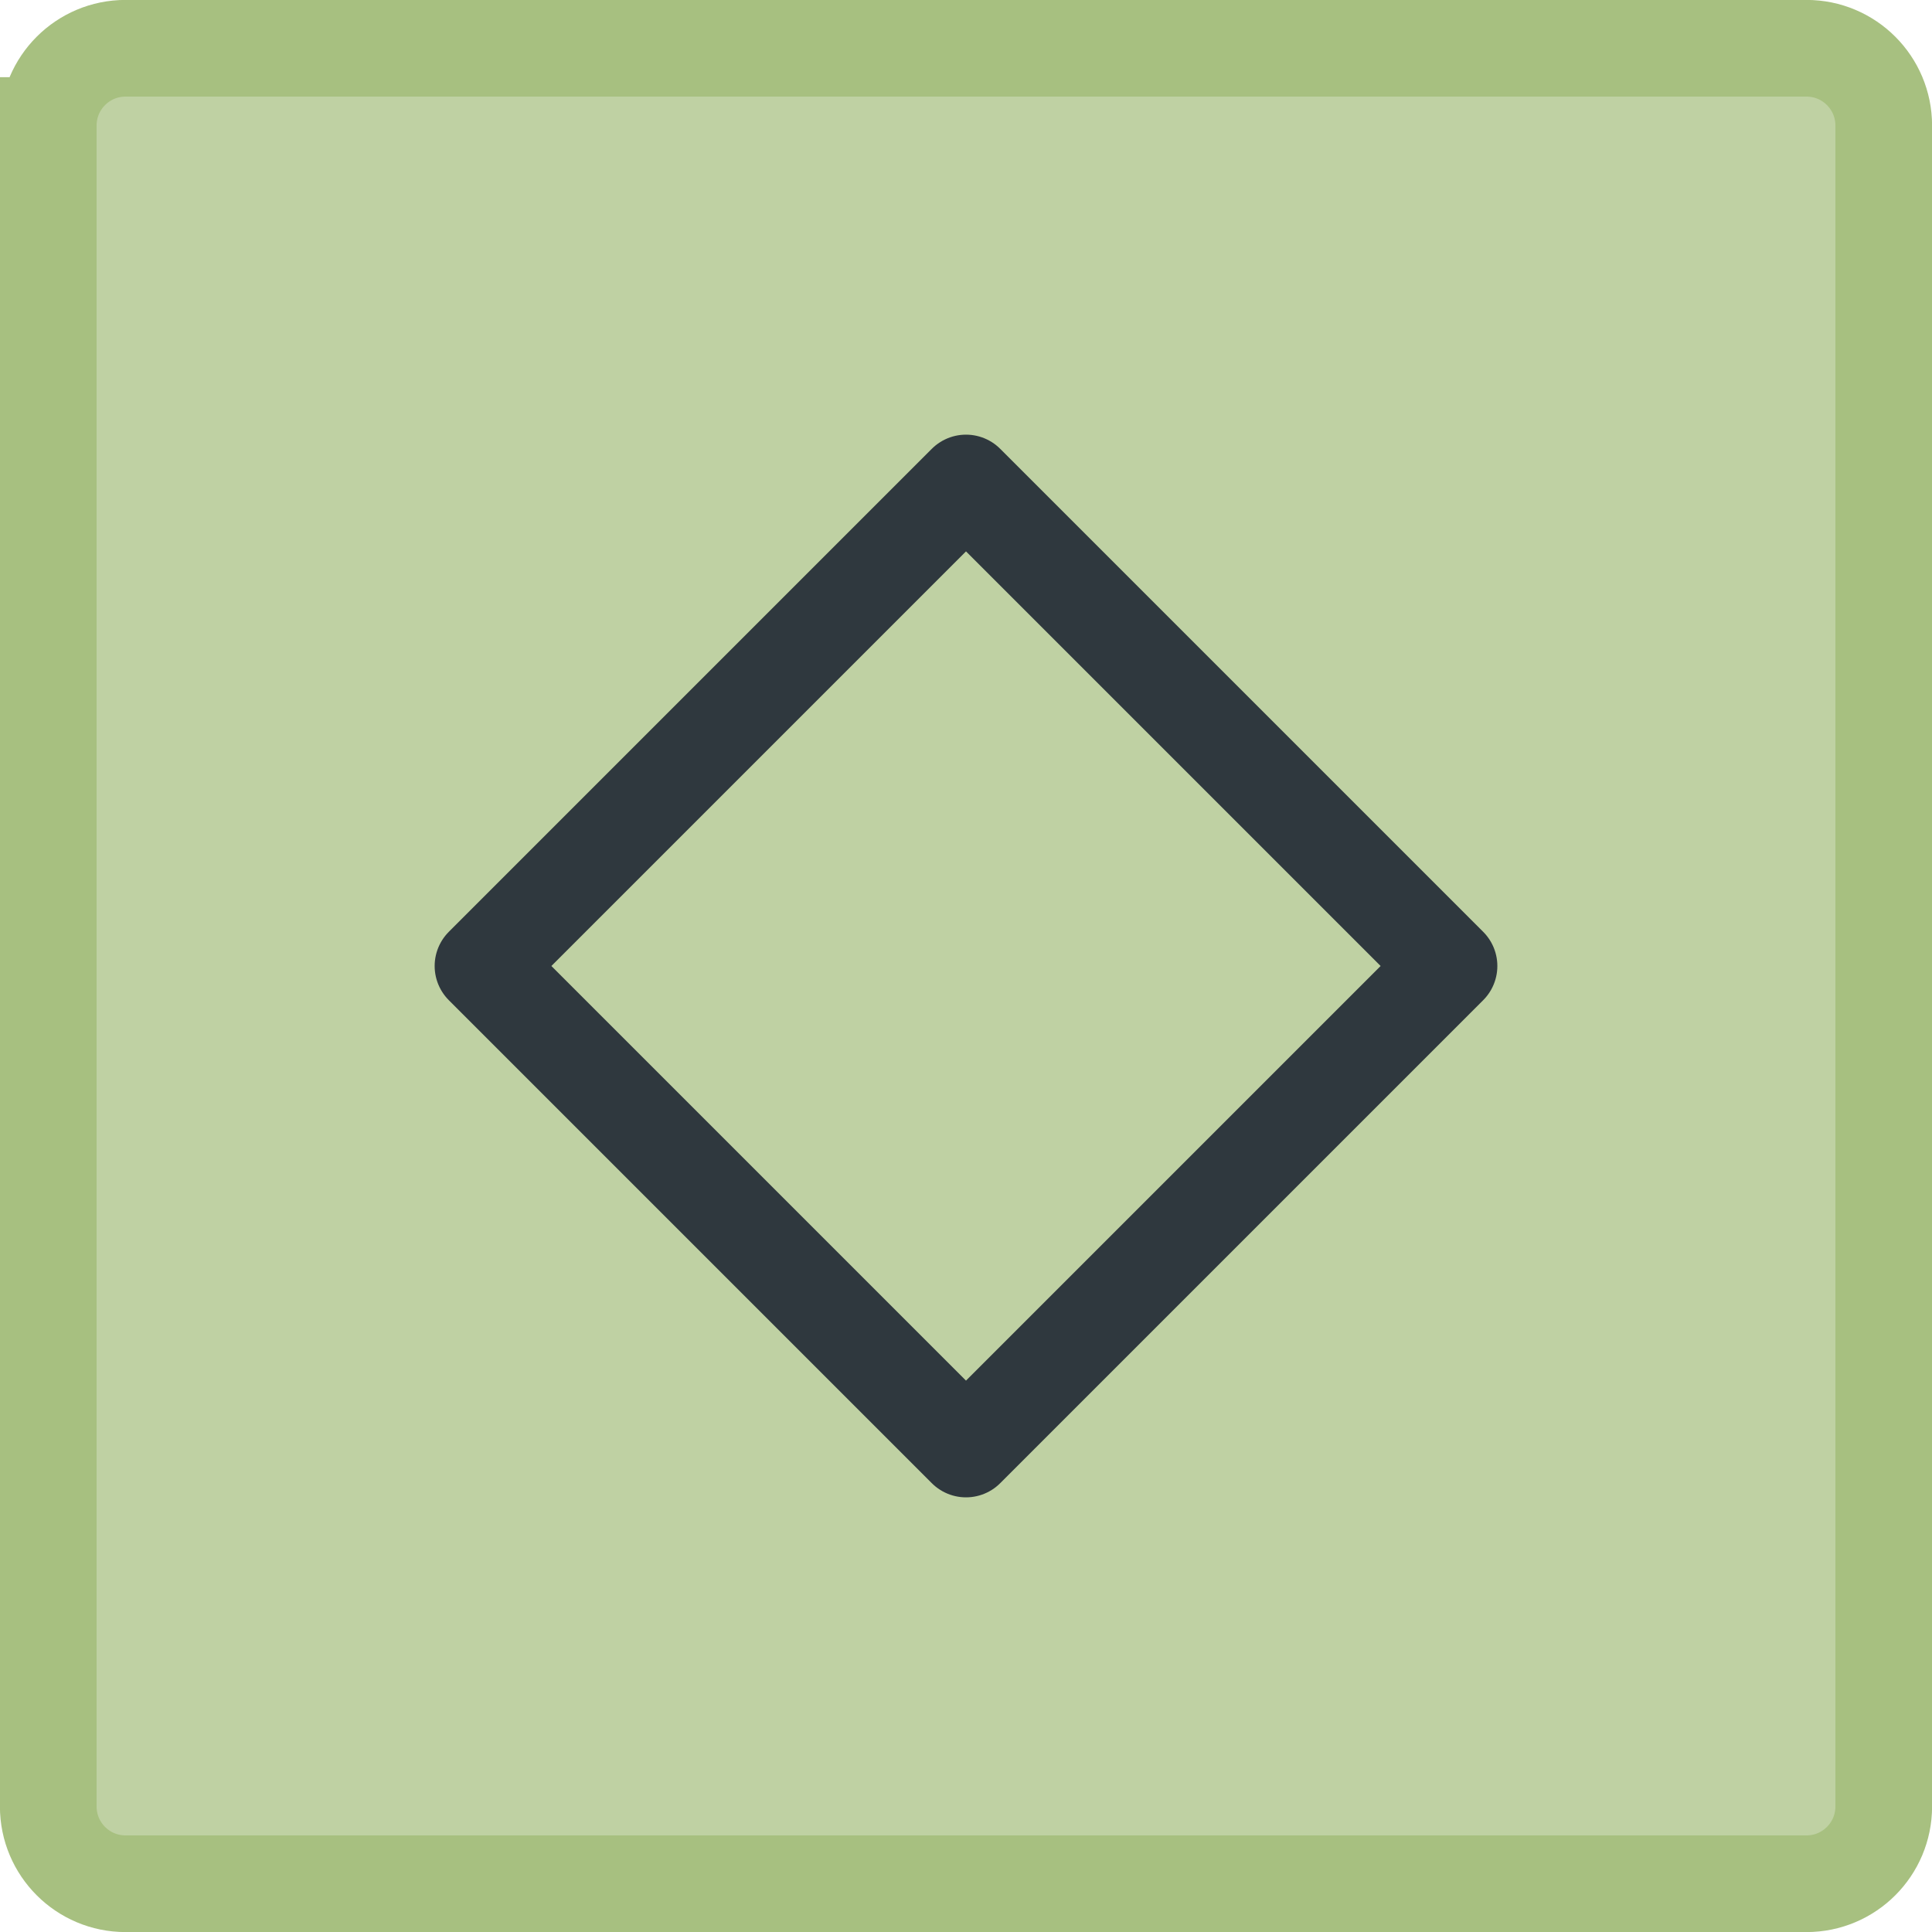
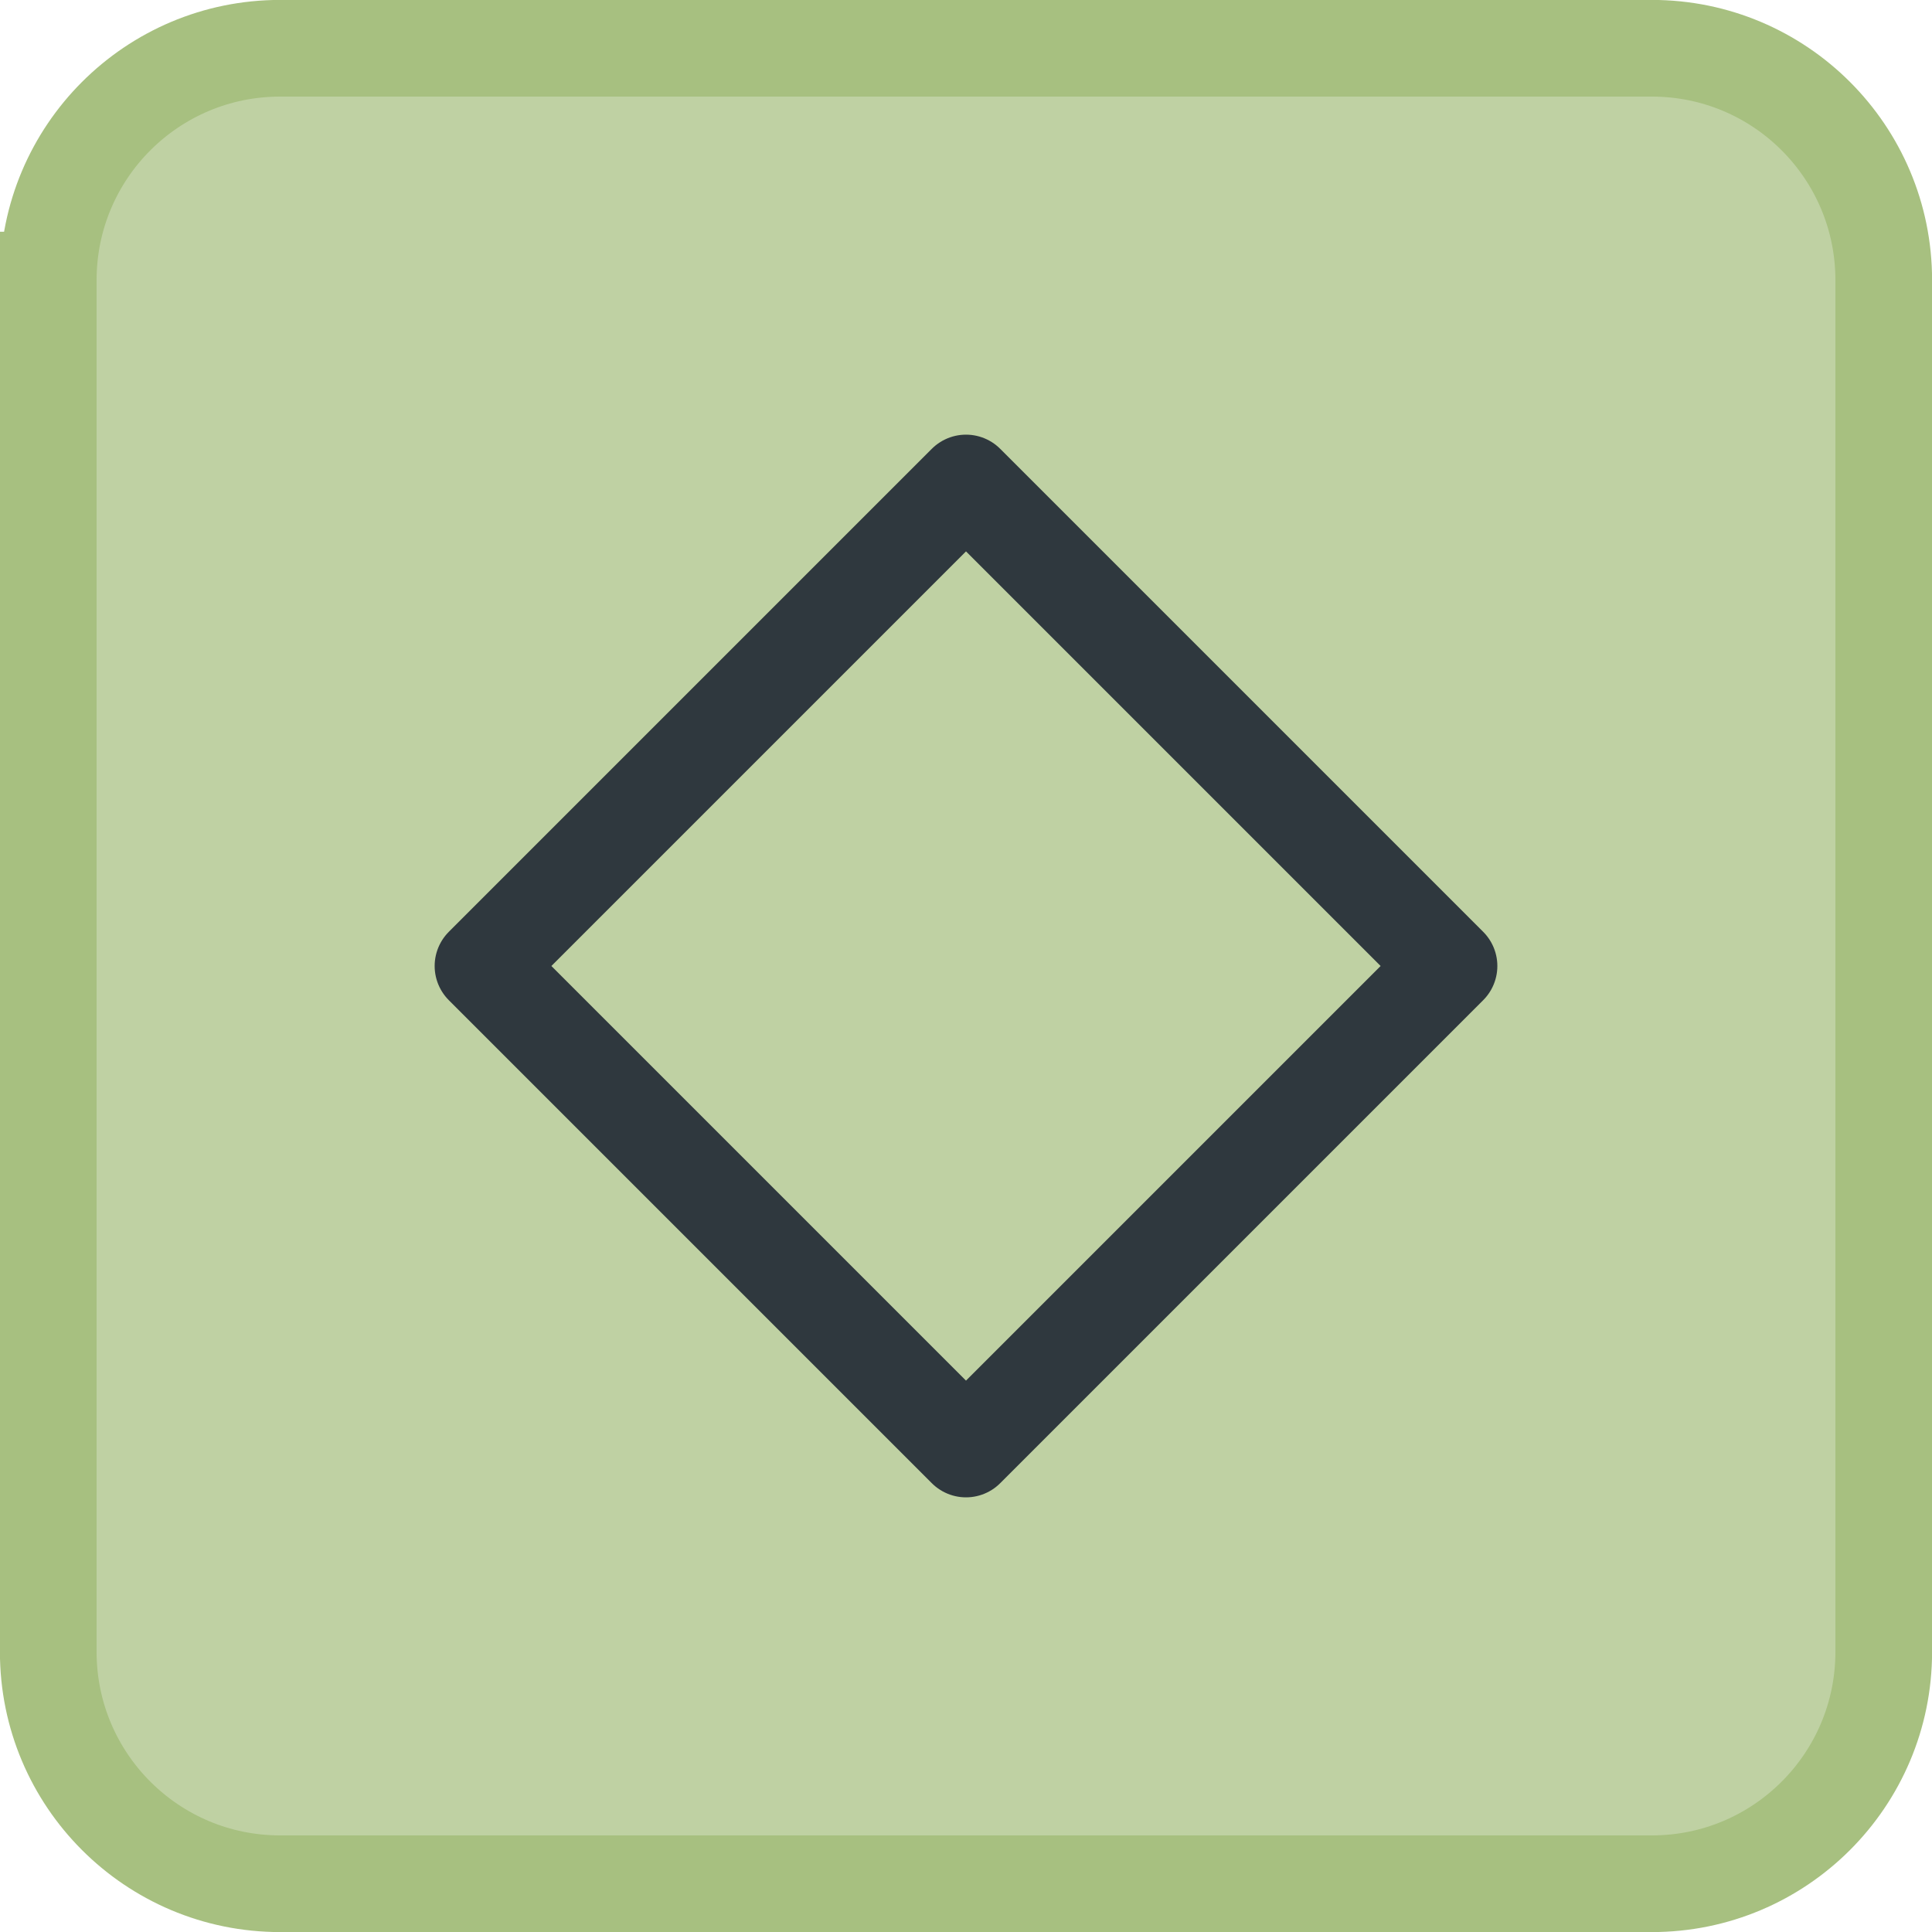
<svg xmlns="http://www.w3.org/2000/svg" viewBox="0 0 50 50" version="1.2" baseProfile="tiny">
  <defs>
</defs>
  <g fill="none" stroke="black" stroke-width="1" fill-rule="evenodd" stroke-linecap="square" stroke-linejoin="bevel">
    <g fill="none" stroke="#000000" stroke-opacity="1" stroke-width="1" stroke-linecap="square" stroke-linejoin="bevel" transform="matrix(1,0,0,1,0,0)" font-family="Noto Sans" font-size="10" font-weight="400" font-style="normal">
</g>
    <g fill="#a7c080" fill-opacity="0.72" stroke="#a7c080" stroke-opacity="1" stroke-width="2.502" stroke-linecap="square" stroke-linejoin="bevel" transform="matrix(1,0,0,1,2.5,2.5)" font-family="Noto Sans" font-size="10" font-weight="400" font-style="normal">
-       <path vector-effect="none" fill-rule="evenodd" d="M-1.251,0.749 C-1.251,-0.356 -0.356,-1.251 0.749,-1.251 L44.251,-1.251 C45.356,-1.251 46.251,-0.356 46.251,0.749 L46.251,44.251 C46.251,45.356 45.356,46.251 44.251,46.251 L0.749,46.251 C-0.356,46.251 -1.251,45.356 -1.251,44.251 L-1.251,0.749" />
+       <path vector-effect="none" fill-rule="evenodd" d="M-1.251,4.749 C-1.251,1.435 1.435,-1.251 4.749,-1.251 L40.251,-1.251 C43.565,-1.251 46.251,1.435 46.251,4.749 L46.251,40.251 C46.251,43.565 43.565,46.251 40.251,46.251 L4.749,46.251 C1.435,46.251 -1.251,43.565 -1.251,40.251 L-1.251,4.749" />
    </g>
    <g fill="none" stroke="#000000" stroke-opacity="1" stroke-width="1" stroke-linecap="square" stroke-linejoin="bevel" transform="matrix(1,0,0,1,0,0)" font-family="Noto Sans" font-size="10" font-weight="400" font-style="normal">
</g>
    <g fill="none" stroke="#2f383e" stroke-opacity="1" stroke-width="1.001" stroke-linecap="square" stroke-linejoin="bevel" transform="matrix(2.5,0,0,2.5,2.5,2.5)" font-family="Noto Sans" font-size="10" font-weight="400" font-style="normal">
</g>
    <g fill="none" stroke="#2f383e" stroke-opacity="1" stroke-width="1.001" stroke-linecap="round" stroke-linejoin="round" transform="matrix(2.5,0,0,2.5,2.5,2.5)" font-family="Noto Sans" font-size="10" font-weight="400" font-style="normal">
      <path vector-effect="none" fill-rule="evenodd" d="M4,9 L9,4 L14,9 L9,14 L4,9" />
    </g>
    <g fill="none" stroke="#2f383e" stroke-opacity="1" stroke-width="1.001" stroke-linecap="square" stroke-linejoin="bevel" transform="matrix(2.5,0,0,2.5,2.5,2.5)" font-family="Noto Sans" font-size="10" font-weight="400" font-style="normal">
</g>
    <g fill="none" stroke="#000000" stroke-opacity="1" stroke-width="1" stroke-linecap="square" stroke-linejoin="bevel" transform="matrix(1,0,0,1,0,0)" font-family="Noto Sans" font-size="10" font-weight="400" font-style="normal">
</g>
  </g>
</svg>
